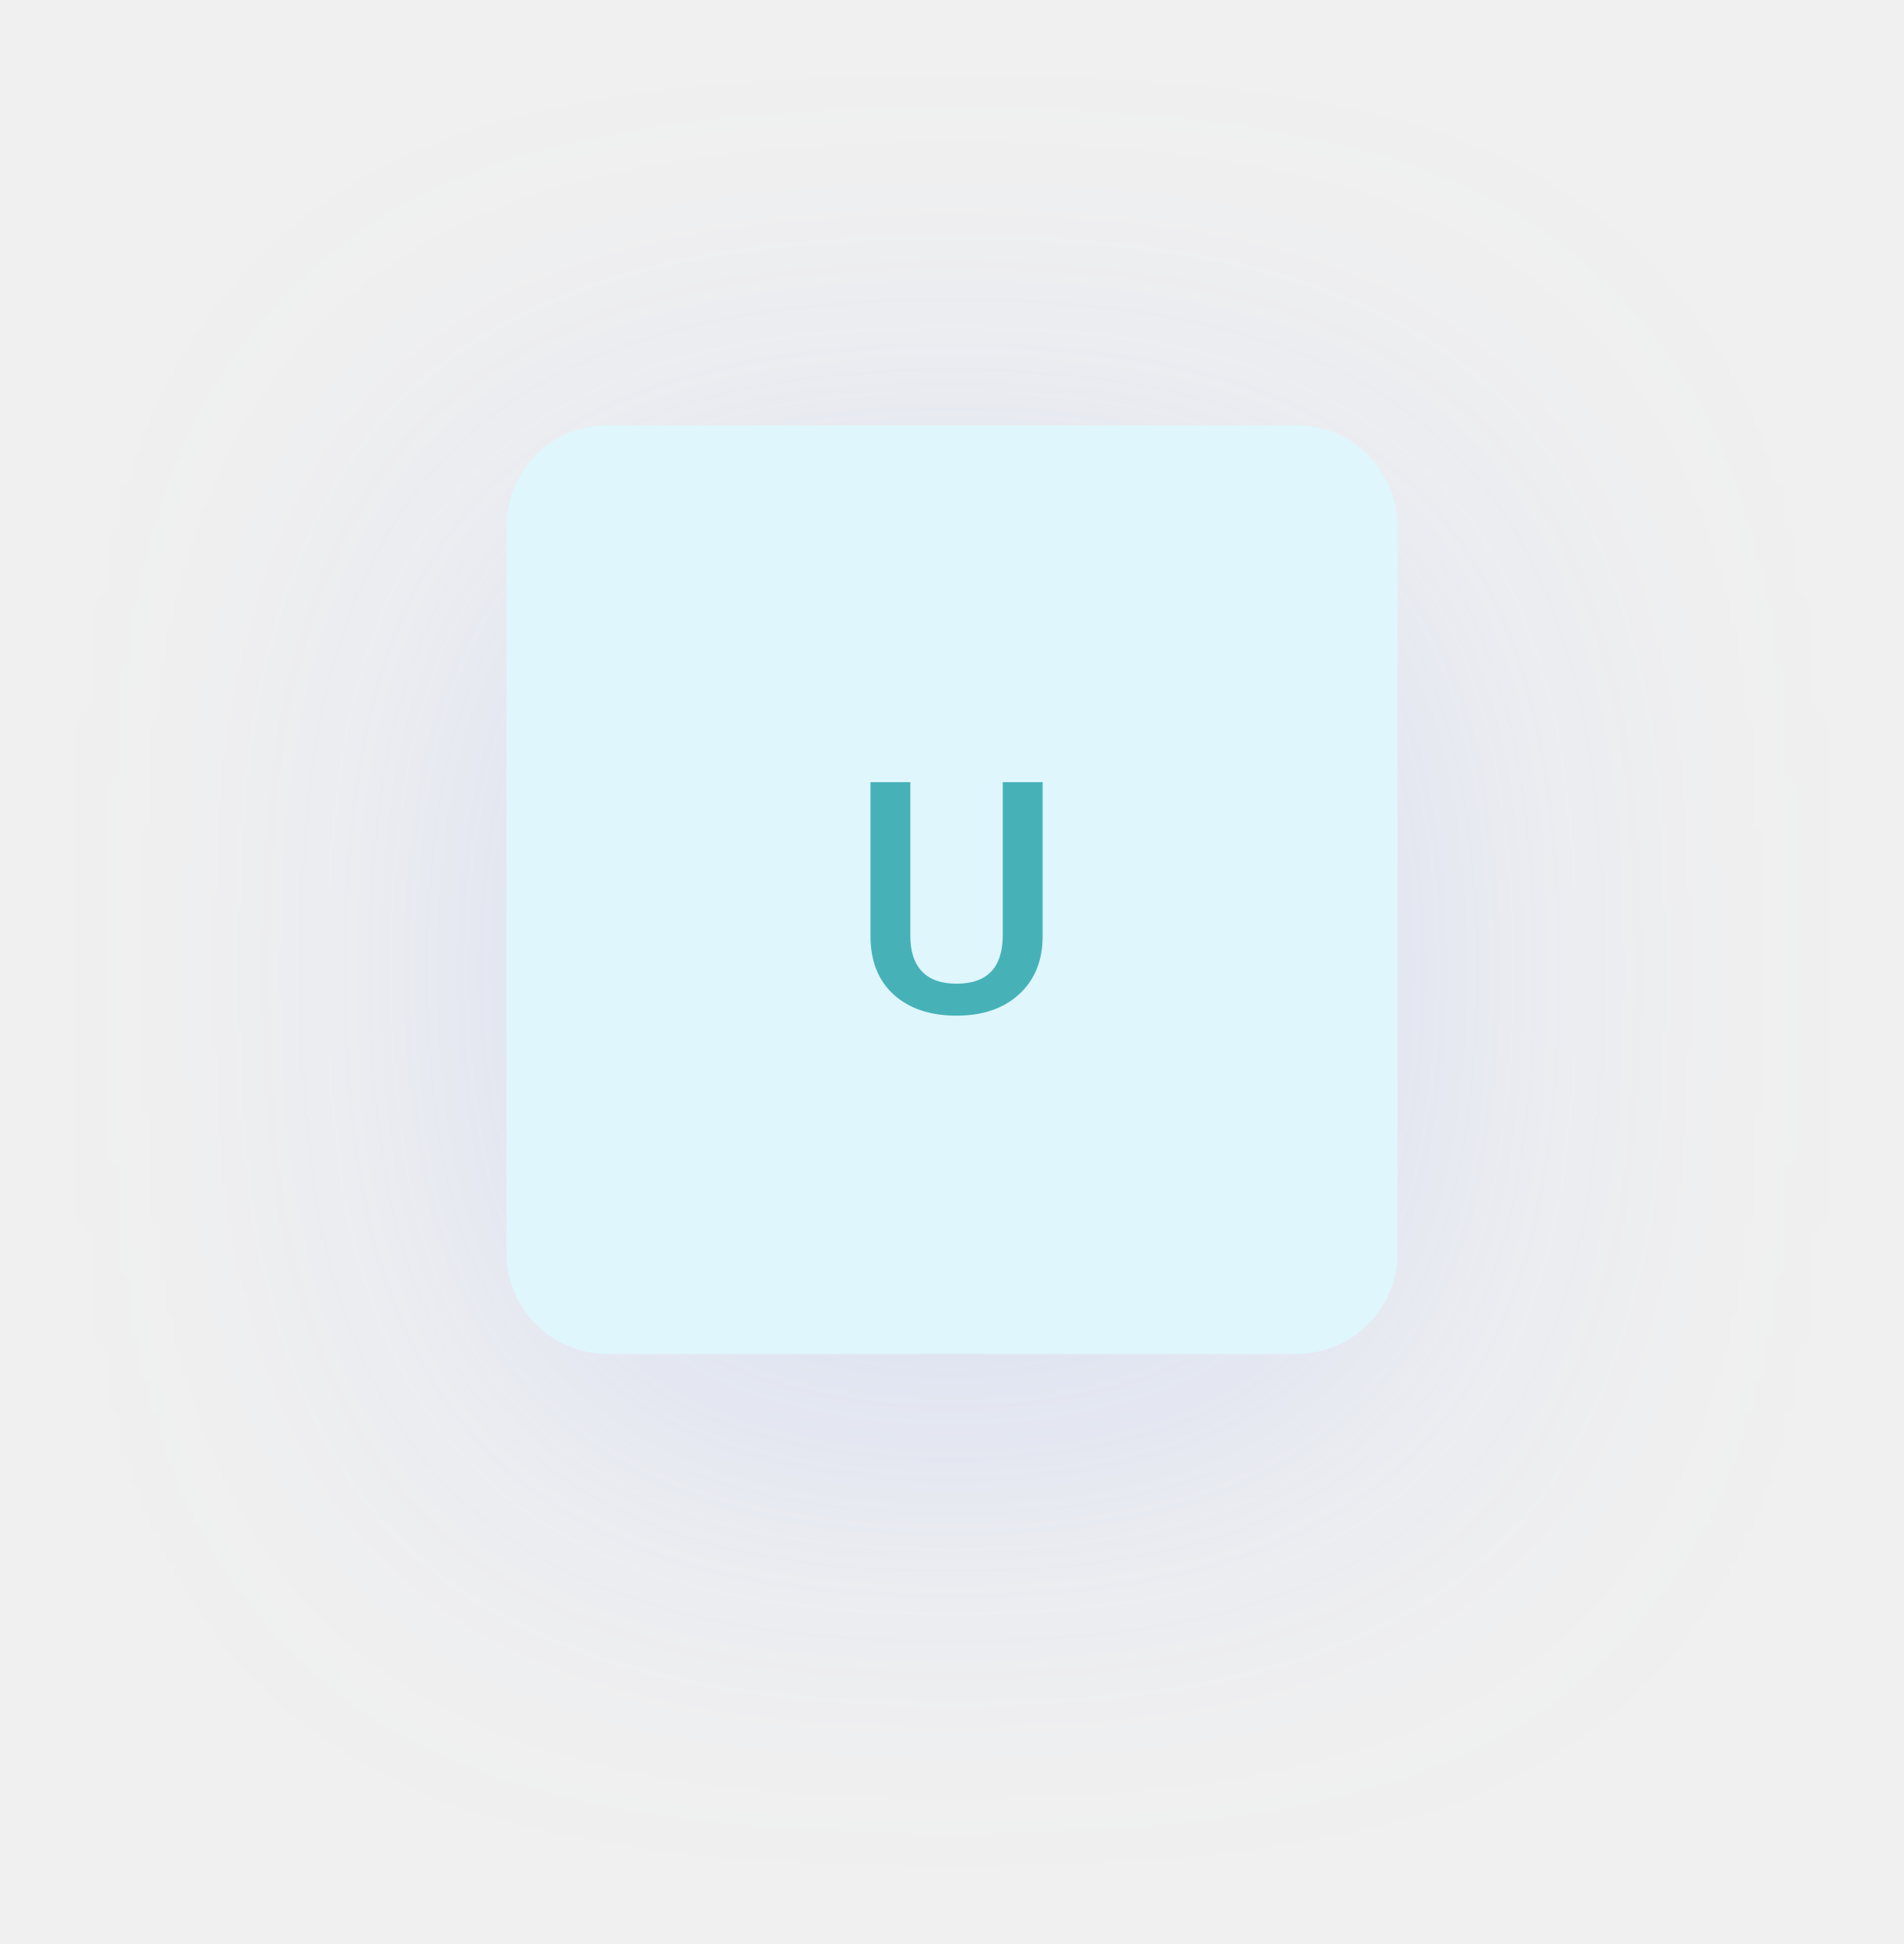
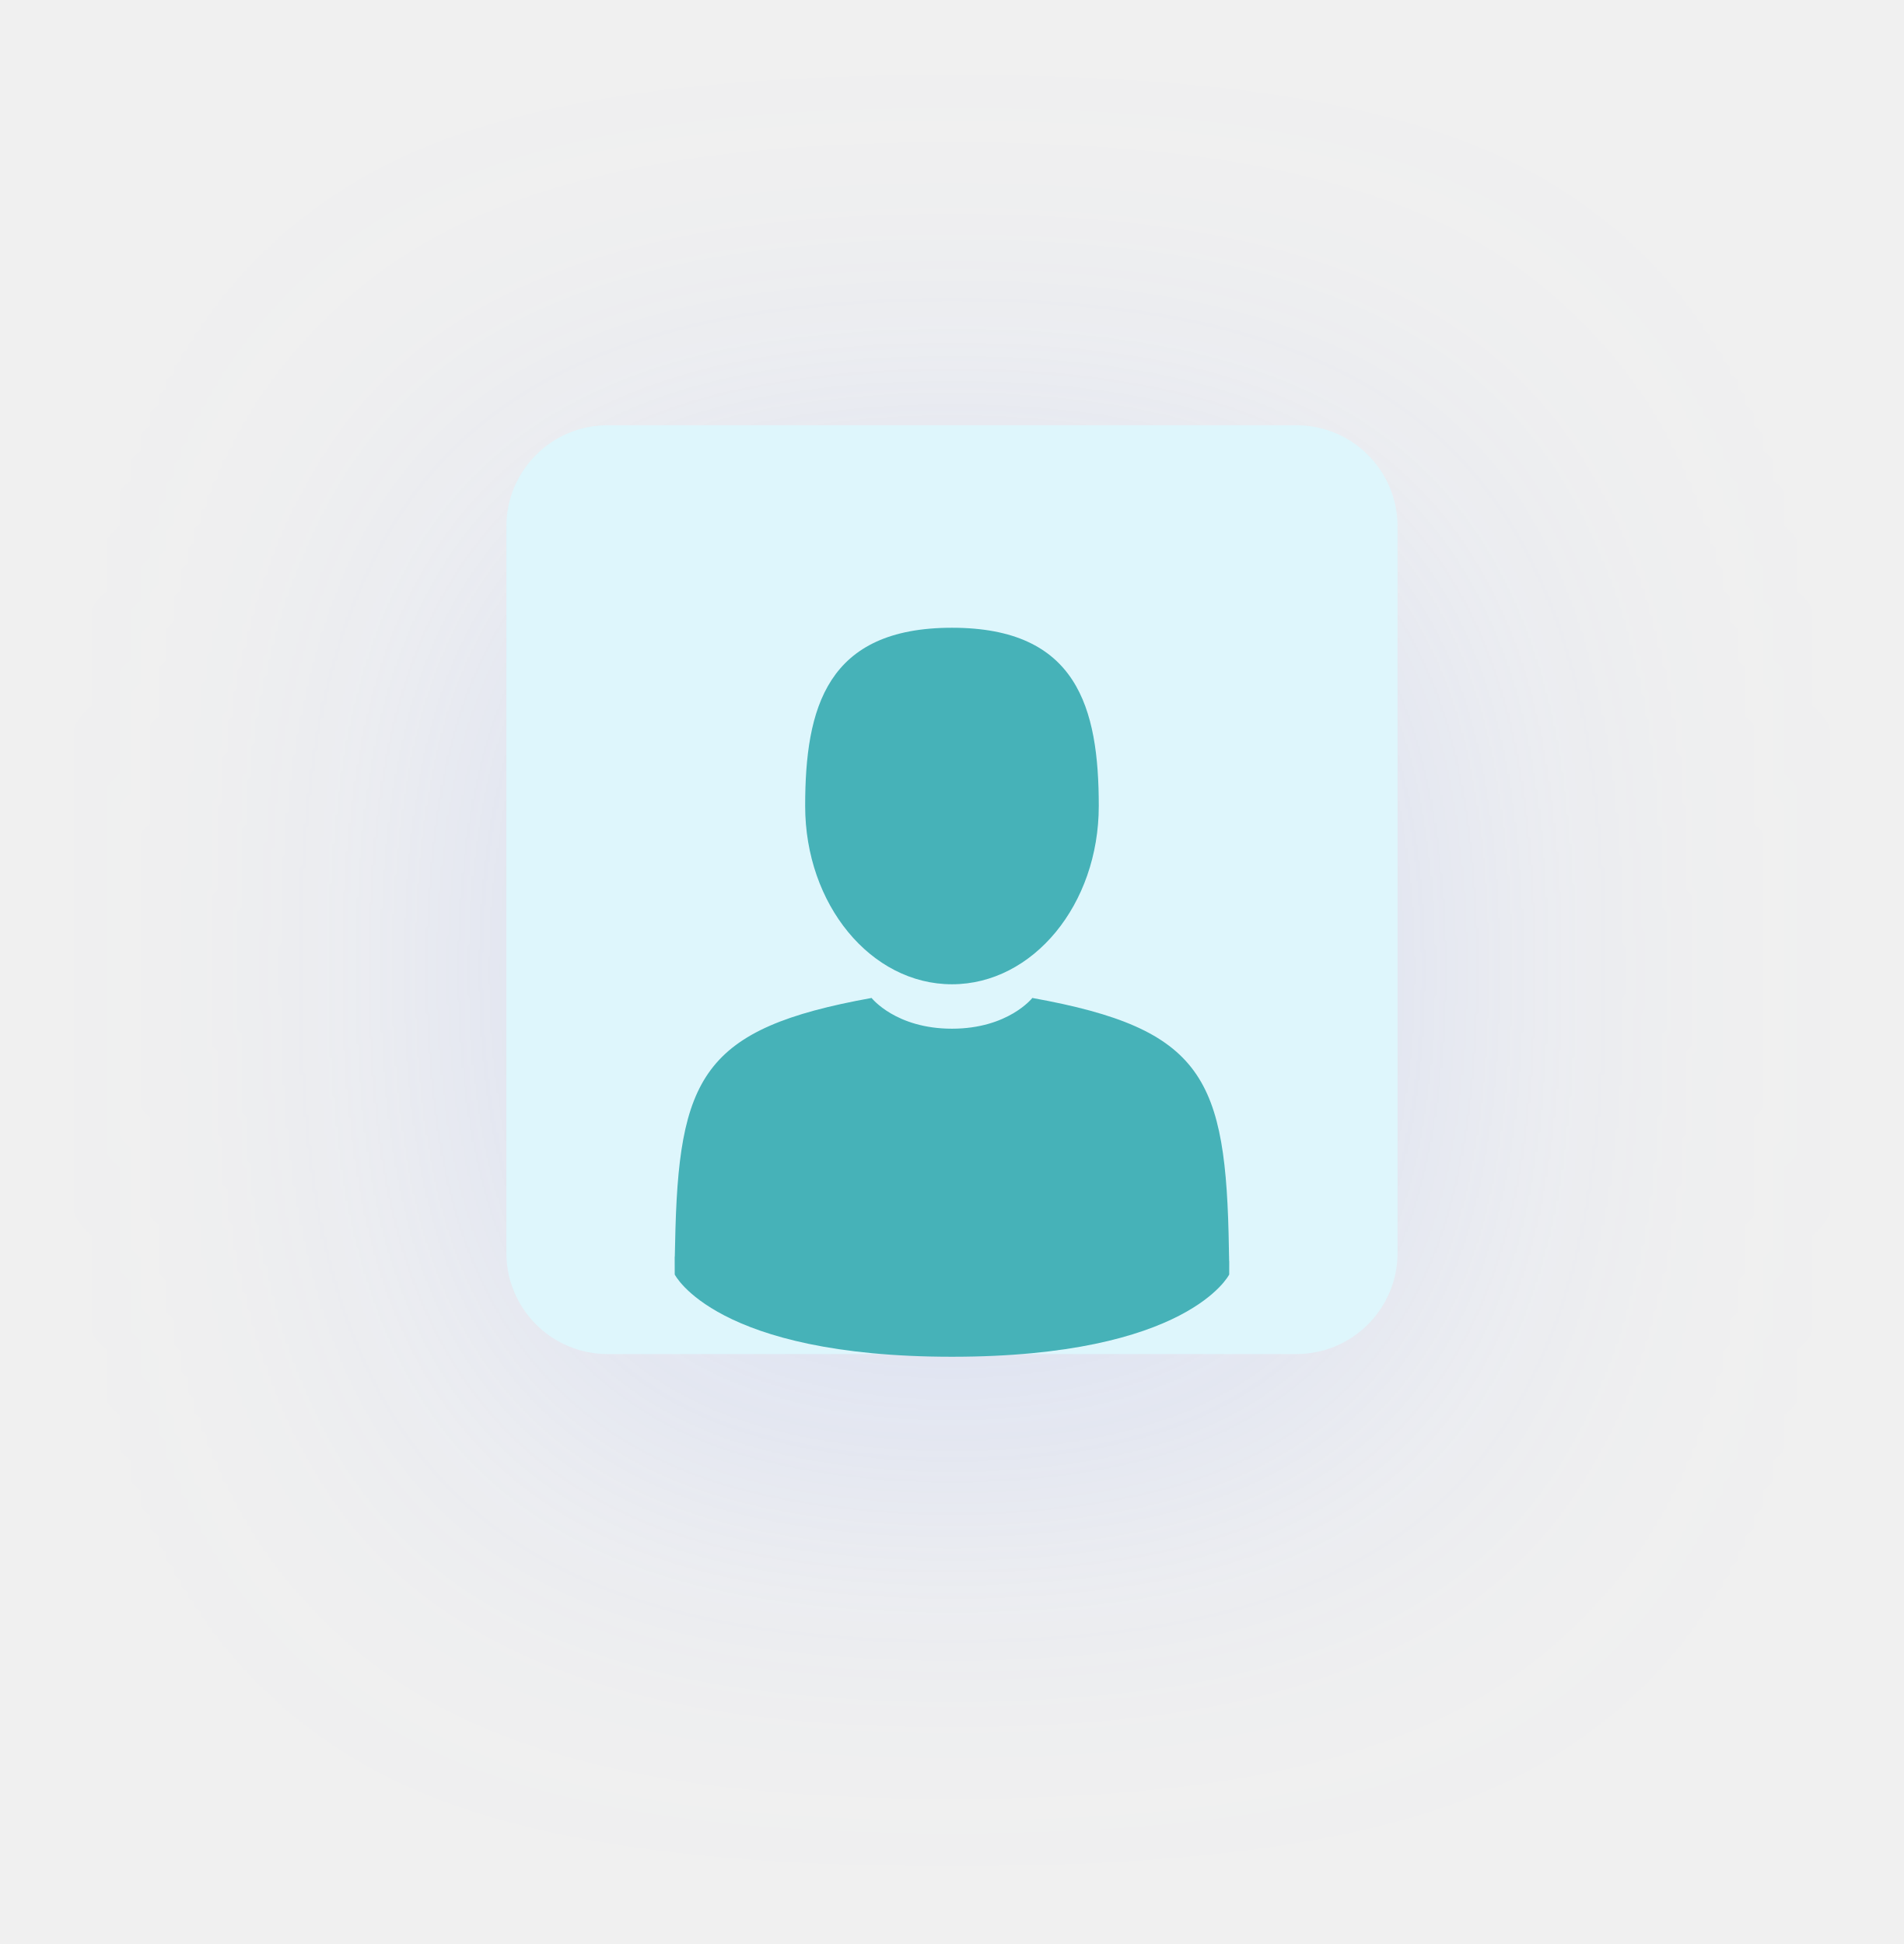
<svg xmlns="http://www.w3.org/2000/svg" width="94" height="96" viewBox="0 0 94 96" fill="none">
  <g filter="url(#filter0_d)">
    <rect x="25" y="21" width="44" height="45.867" rx="5" fill="#DEF6FC" />
  </g>
-   <path d="M51.477 38.625V46.227C51.477 47.435 51.089 48.393 50.312 49.102C49.542 49.805 48.513 50.156 47.227 50.156C45.925 50.156 44.891 49.81 44.125 49.117C43.359 48.419 42.977 47.453 42.977 46.219V38.625H44.945V46.234C44.945 46.995 45.138 47.575 45.523 47.977C45.909 48.378 46.477 48.578 47.227 48.578C48.747 48.578 49.508 47.776 49.508 46.172V38.625H51.477Z" fill="#46B2B8" />
+   <g clip-path="url(#clip0)">
+     <path d="M47 48.606C51.002 48.606 54.248 44.665 54.248 39.803C54.248 34.941 53.182 31 47 31C40.818 31 39.752 34.941 39.752 39.803C39.752 44.665 42.997 48.606 47 48.606Z" fill="#46B2B8" />
+     <path d="M33.311 62.048C33.309 61.751 33.308 61.964 33.311 62.048V62.048Z" fill="#46B2B8" />
+     <path d="M60.689 62.279C60.693 62.198 60.69 61.716 60.689 62.279V62.279Z" fill="#46B2B8" />
+     <path d="M60.673 61.692C60.539 53.223 59.433 50.809 50.968 49.282C50.968 49.282 49.777 50.8 47 50.8C44.223 50.8 43.031 49.282 43.031 49.282C34.659 50.793 33.486 53.17 33.331 61.417C33.319 62.09 33.313 62.126 33.31 62.048C33.311 62.194 33.312 62.465 33.312 62.938C33.312 62.938 35.327 67 47 67C58.673 67 60.688 62.938 60.688 62.938C60.688 62.634 60.688 62.423 60.689 62.279C60.686 62.328 60.682 62.234 60.673 61.692Z" fill="#46B2B8" />
+   </g>
  <defs>
    <filter id="filter0_d" x="0" y="0" width="94" height="95.867" filterUnits="userSpaceOnUse" color-interpolation-filters="sRGB">
      <feFlood flood-opacity="0" result="BackgroundImageFix" />
      <feColorMatrix in="SourceAlpha" type="matrix" values="0 0 0 0 0 0 0 0 0 0 0 0 0 0 0 0 0 0 127 0" />
      <feOffset dy="4" />
      <feGaussianBlur stdDeviation="12.5" />
      <feColorMatrix type="matrix" values="0 0 0 0 0.459 0 0 0 0 0.592 0 0 0 0 0.988 0 0 0 0.2 0" />
      <feBlend mode="normal" in2="BackgroundImageFix" result="effect1_dropShadow" />
      <feBlend mode="normal" in="SourceGraphic" in2="effect1_dropShadow" result="shape" />
    </filter>
+     <clipPath id="clip0">
+       <rect width="36" height="36" fill="white" transform="translate(29 31)" />
+     </clipPath>
  </defs>
</svg>
